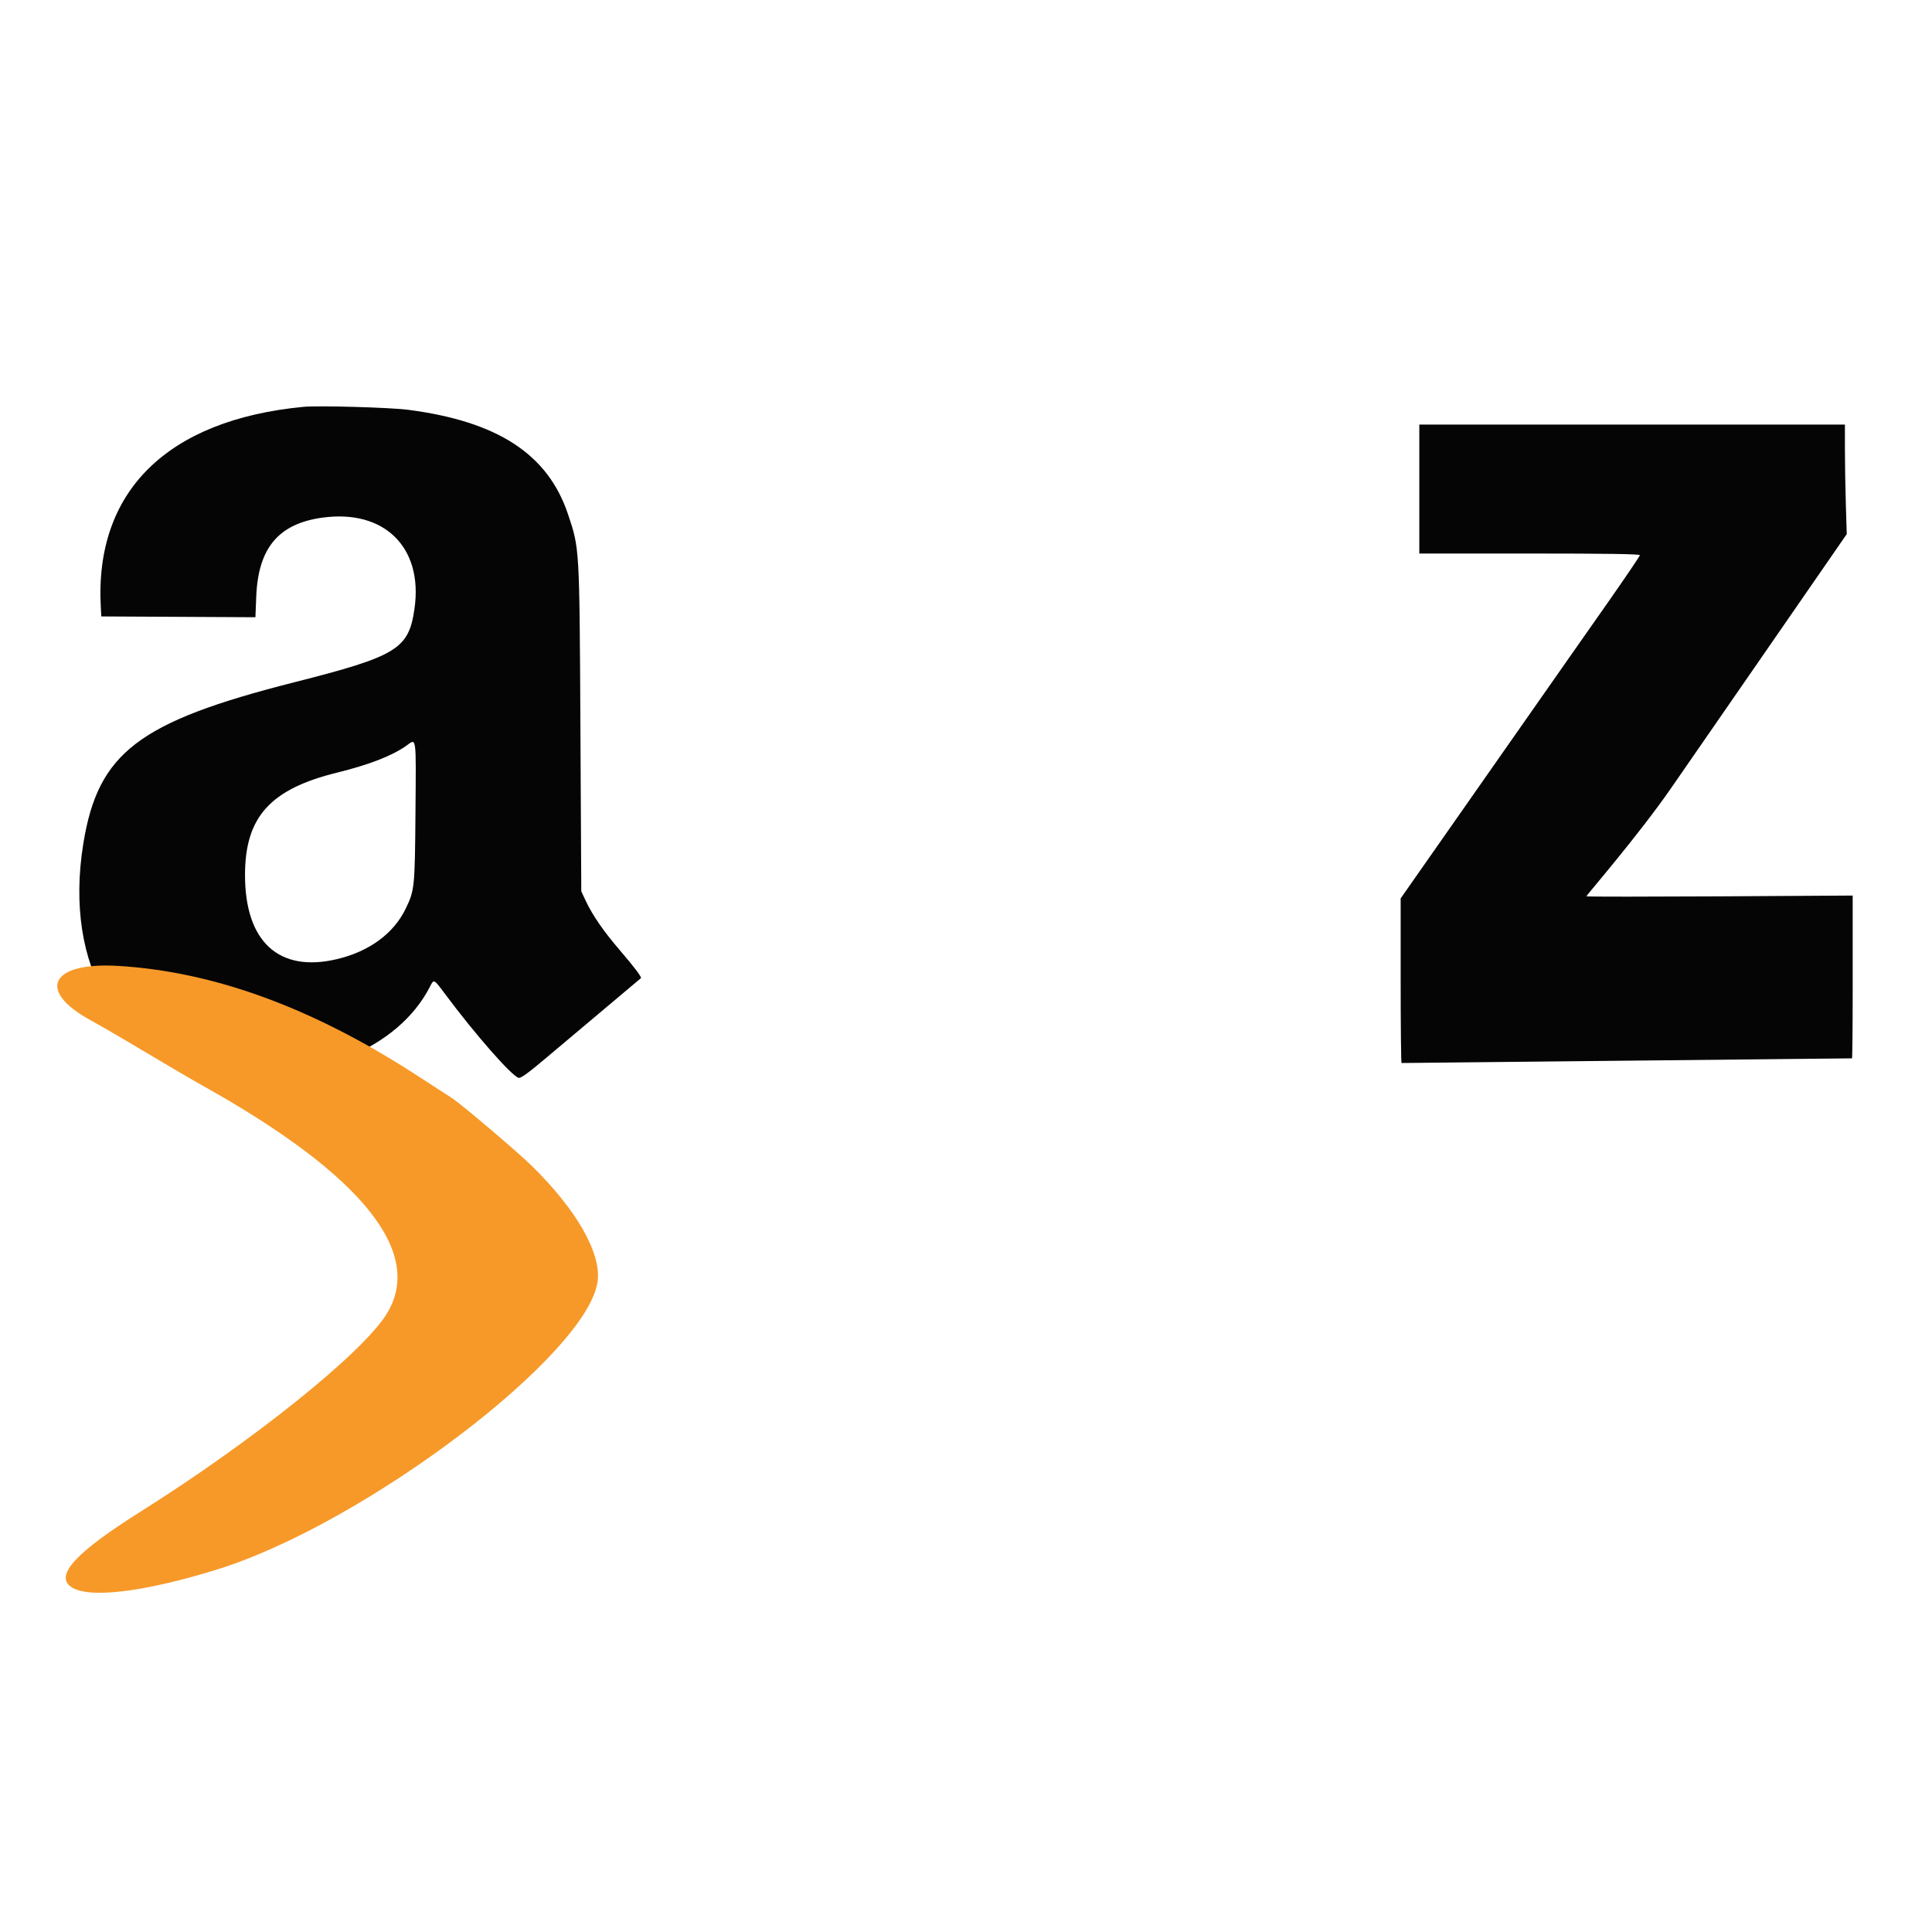
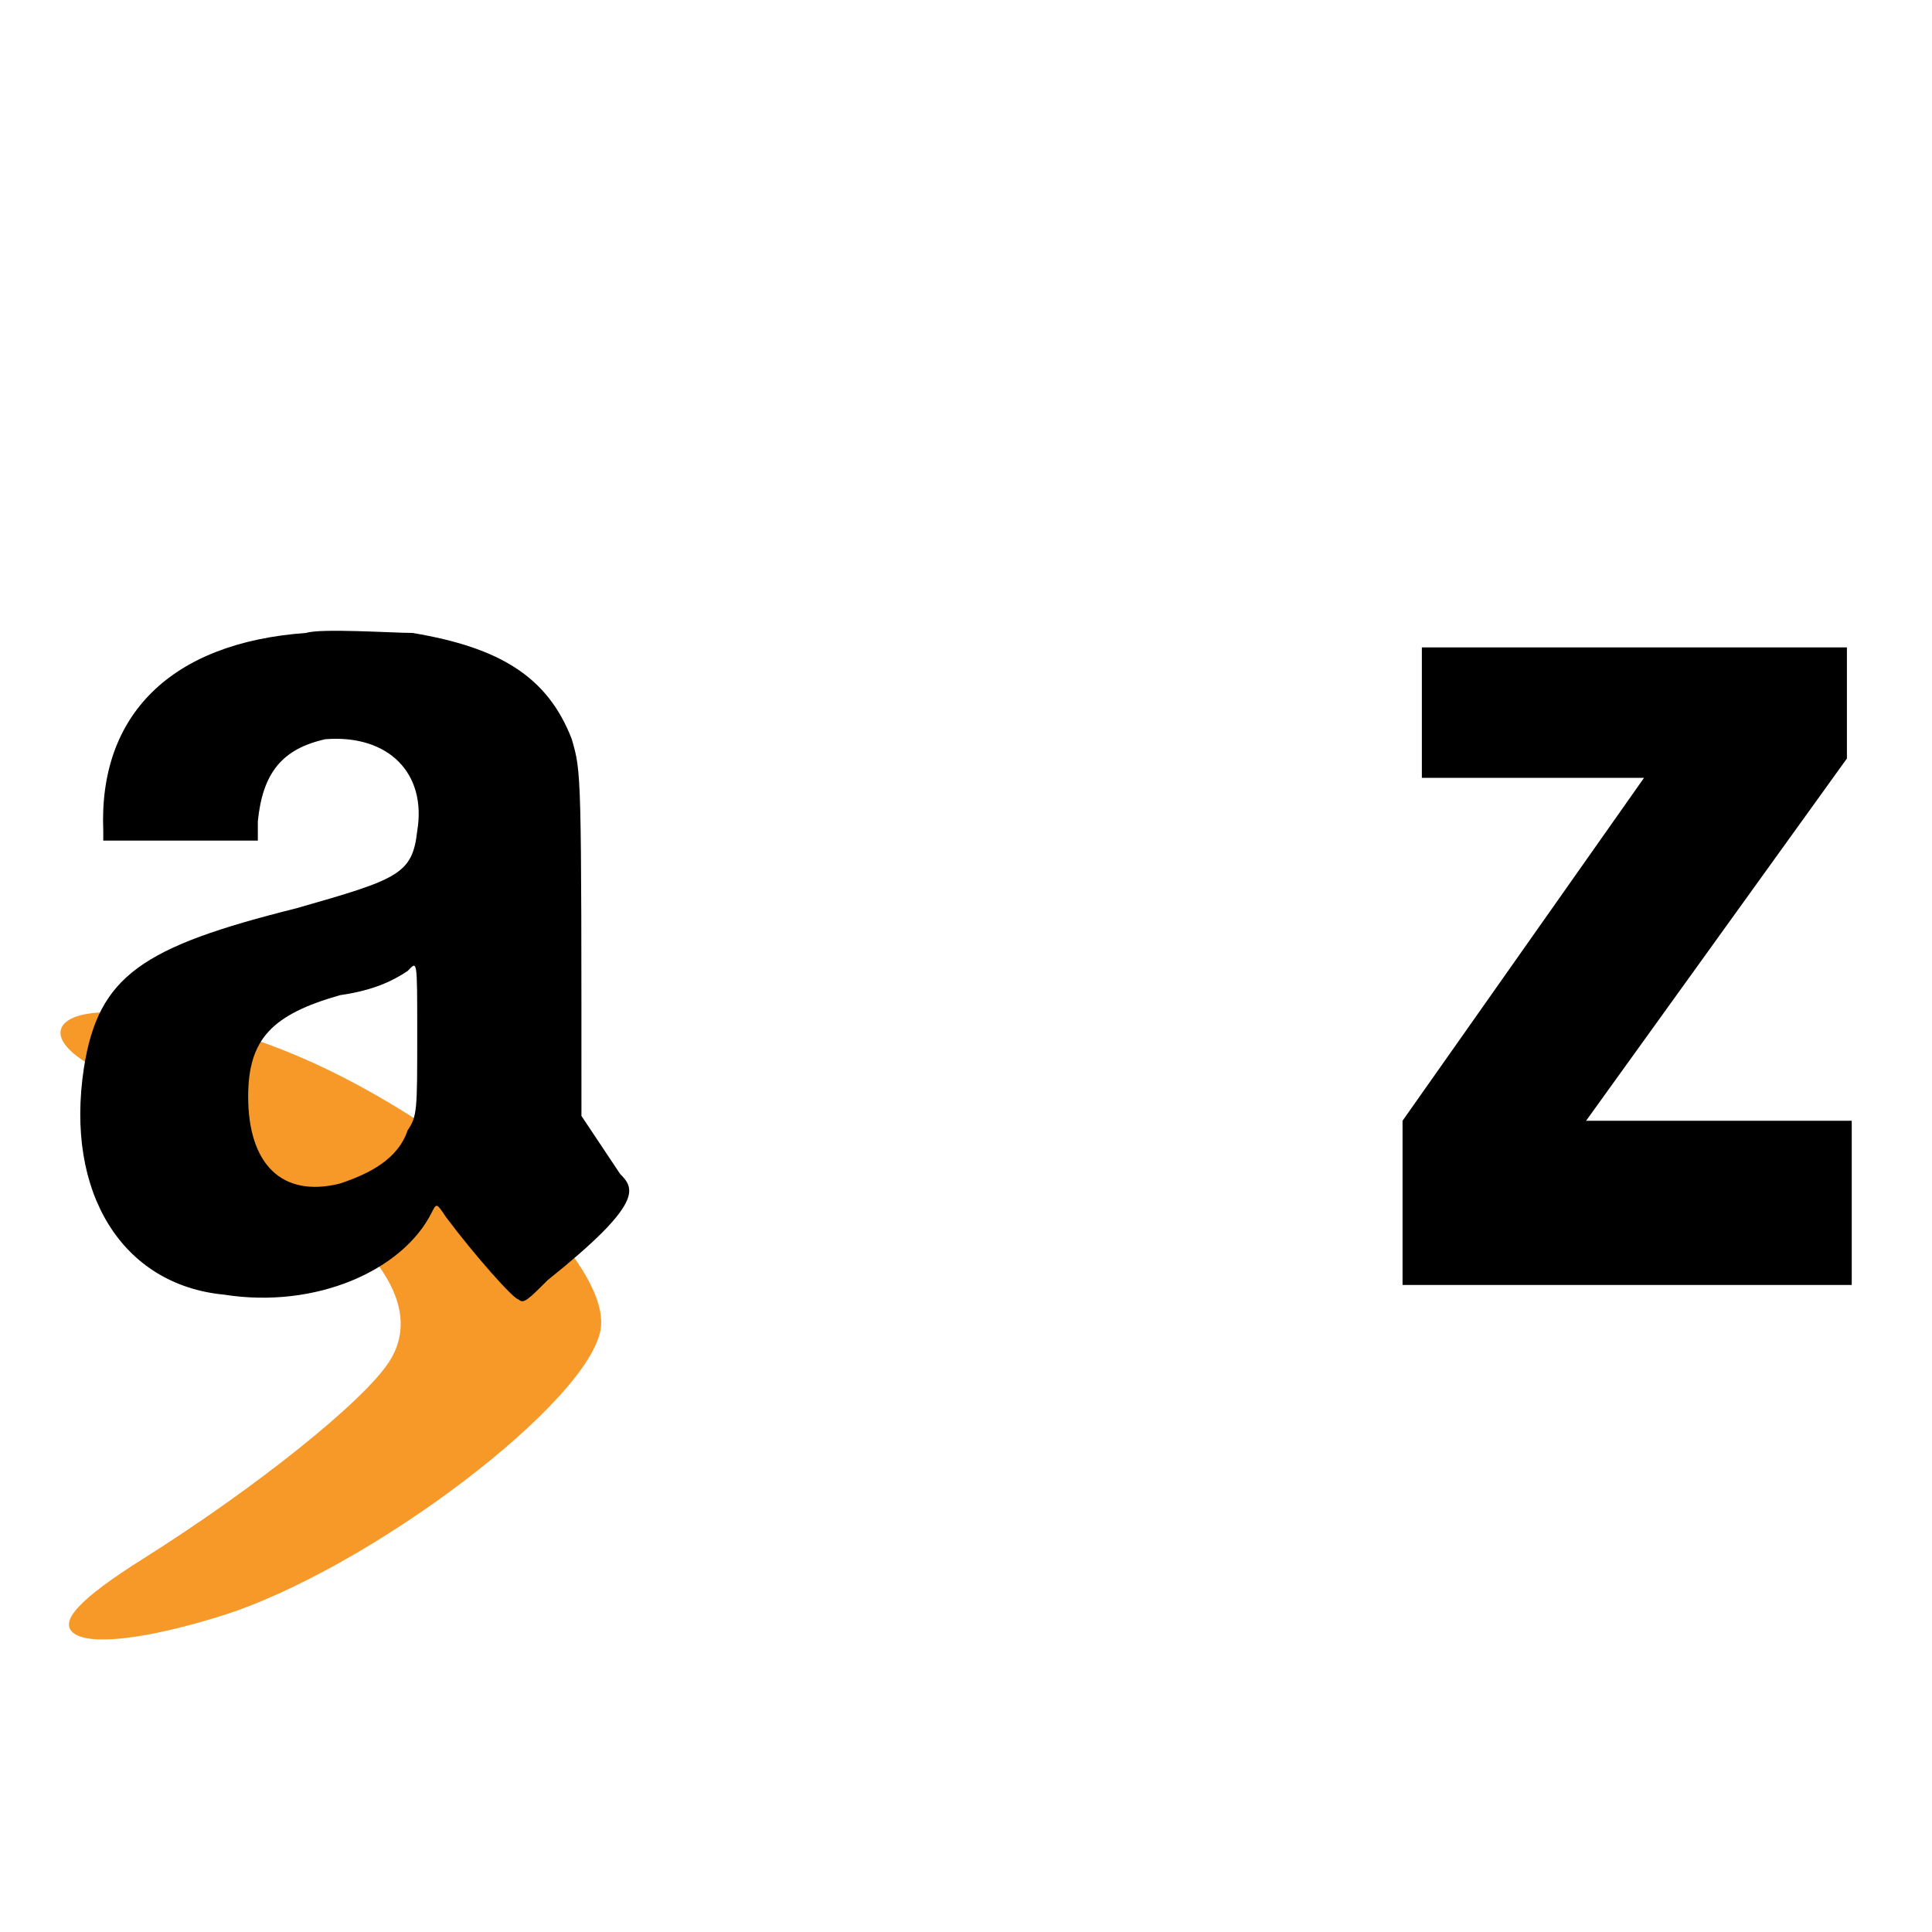
- <svg xmlns="http://www.w3.org/2000/svg" id="svg" version="1.1" width="400" height="400" viewBox="0, 0, 400,400">
-   <g id="svgg" transform="matrix(1, 0, 0, 1, -44.19011, -9.234611)">
-     <path id="path0" d="M 106.973 93.471 C 78.749 96.187 63.743 111.029 65.059 134.931 L 65.164 136.861 L 81.118 136.943 L 97.072 137.027 L 97.242 132.762 C 97.642 122.652 101.875 117.627 111.027 116.395 C 123.793 114.678 131.78 122.573 130.019 135.165 C 128.833 143.622 126.485 145.066 105.058 150.508 C 72.872 158.683 64.512 165.069 61.453 183.813 C 57.269 209.444 68.97 228.805 90.132 231.272 C 109.25 233.499 126.679 226.309 133.215 213.501 C 134.033 211.894 133.98 211.868 136.393 215.105 C 142.508 223.32 150.041 231.909 151.551 232.388 C 151.991 232.526 153.476 231.458 157.217 228.303 C 162.328 223.995 176.65 211.942 176.887 211.748 C 177.106 211.57 175.433 209.354 172.55 206.005 C 169.245 202.165 166.909 198.799 165.542 195.908 L 164.539 193.784 L 164.36 160.015 C 164.161 122.354 164.189 122.861 161.786 115.687 C 157.624 103.264 147.23 96.481 128.673 94.076 C 124.891 93.587 110.072 93.173 106.973 93.471 M 338.043 110.489 L 338.043 123.836 L 360.876 123.836 C 376.879 123.836 383.709 123.938 383.709 124.179 C 383.709 124.368 380.645 128.891 376.901 134.23 C 373.156 139.568 369.636 144.587 369.079 145.382 C 368.524 146.179 360.445 157.722 351.126 171.033 L 334.183 195.236 L 334.183 212.278 C 334.183 221.65 334.265 229.32 334.366 229.32 C 334.466 229.32 427.546 228.355 427.626 228.355 C 427.705 228.355 427.769 221.921 427.769 214.055 L 427.769 194.651 C 427.769 194.651 372.537 195.039 372.632 194.796 C 372.767 194.456 383.385 182.2 390.18 172.398 C 391.957 169.832 400.865 156.953 409.976 143.775 L 426.539 119.815 L 426.349 113.573 C 426.246 110.14 426.16 105.039 426.16 102.236 L 426.16 97.143 L 382.102 97.143 L 338.043 97.143 L 338.043 110.489 M 130.21 177.301 C 130.081 193.079 130.033 193.543 128.163 197.404 C 125.681 202.527 120.636 206.227 113.969 207.809 C 101.929 210.669 94.897 204.221 94.918 190.341 C 94.936 178.37 100.146 172.6 114.019 169.188 C 120.648 167.557 125.458 165.679 128.359 163.592 C 130.447 162.088 130.341 161.308 130.21 177.301" stroke="none" fill="#050505" fill-rule="evenodd" style="" />
-     <path id="path2" d="M 241.608 110.387 C 216.224 111.832 195.39 117.848 178.768 128.533 C 166.994 136.101 168.094 142.647 180.858 140.963 C 183.113 140.666 189.062 140.047 194.084 139.591 C 199.104 139.131 205.113 138.526 207.433 138.241 C 245.165 133.631 265.203 139.046 266.19 154.116 C 266.823 163.793 259.307 191.528 249.102 217.184 C 243.318 231.729 242.575 238.159 246.683 238.115 C 251.005 238.068 259.511 230.169 269.035 217.352 C 288.131 191.652 304.834 135.986 297.442 122.673 C 294.578 117.516 285.094 113.293 272.217 111.443 C 268.043 110.843 253.094 109.752 250.735 109.873 C 249.998 109.911 245.888 110.143 241.608 110.387" stroke="none" fill="#f79928" fill-rule="evenodd" style="transform-box: fill-box; transform-origin: 50% 50%;" transform="matrix(0.807729, 0.589554, -0.589554, 0.807729, 0.000001, 0.000003)" />
-   </g>
+ <svg xmlns="http://www.w3.org/2000/svg" viewBox="0 0 400 400">
+   <path id="path2" d="M 206.706 136.398 C 181.322 137.843 160.488 143.859 143.866 154.544 C 132.092 162.112 133.192 168.658 145.956 166.974 C 148.211 166.677 154.16 166.058 159.182 165.602 C 164.202 165.142 170.211 164.537 172.531 164.252 C 210.263 159.642 230.301 165.057 231.288 180.127 C 231.921 189.804 224.405 217.539 214.2 243.195 C 208.416 257.74 207.673 264.17 211.781 264.126 C 216.103 264.079 224.609 256.18 234.133 243.363 C 253.229 217.663 269.932 161.997 262.54 148.684 C 259.676 143.527 250.192 139.304 237.315 137.454 C 233.141 136.854 218.192 135.763 215.833 135.884 C 215.096 135.922 210.986 136.154 206.706 136.398" stroke="none" fill="#f79928" fill-rule="evenodd" style="transform-origin: 199.999px 200px;" transform="matrix(0.8077291, 0.589554, -0.589554, 0.8077291, 0.00001392387, 0.00000939286)" />
+   <path d="M 63.382 131.042 C 35.382 133.042 20.382 148.042 21.382 172.042 L 21.382 174.042 L 37.382 174.042 L 53.382 174.042 L 53.382 170.042 C 54.382 160.042 58.382 155.042 67.382 153.042 C 80.382 152.042 88.382 160.042 86.382 172.042 C 85.382 181.042 82.382 182.042 61.382 188.042 C 29.382 196.042 20.382 202.042 17.382 221.042 C 13.382 247.042 25.382 266.042 46.382 268.042 C 65.382 271.042 83.382 263.042 89.382 251.042 C 90.382 249.042 90.382 249.042 92.382 252.042 C 98.382 260.042 106.382 269.042 107.382 269.042 C 108.382 270.042 109.382 269.042 113.382 265.042 C 133.382 249.042 131.382 246.042 128.382 243.042 L 120.382 231.042 C 120.382 159.042 120.382 160.042 118.382 153.042 C 113.382 140.042 103.382 134.042 85.382 131.042 C 81.382 131.042 66.382 130.042 63.382 131.042 M 294.382 134.042 L 294.382 161.042 L 340.382 161.042 L 290.382 232.042 L 290.382 266.042 L 383.382 266.042 L 383.382 232.042 L 328.382 232.042 L 382.382 157.042 L 382.382 134.042 L 294.382 134.042 Z M 86.382 214.042 C 86.382 230.042 86.382 231.042 84.382 234.042 C 82.382 240.042 76.382 243.042 70.382 245.042 C 58.382 248.042 51.382 241.042 51.382 227.042 C 51.382 215.042 56.382 210.042 70.382 206.042 C 77.382 205.042 81.382 203.042 84.382 201.042 C 86.382 199.042 86.382 198.042 86.382 214.042" fill="#000000" transform="matrix(1, 0, 0, 1, 0, 7.105427357601002e-15)" />
</svg>
